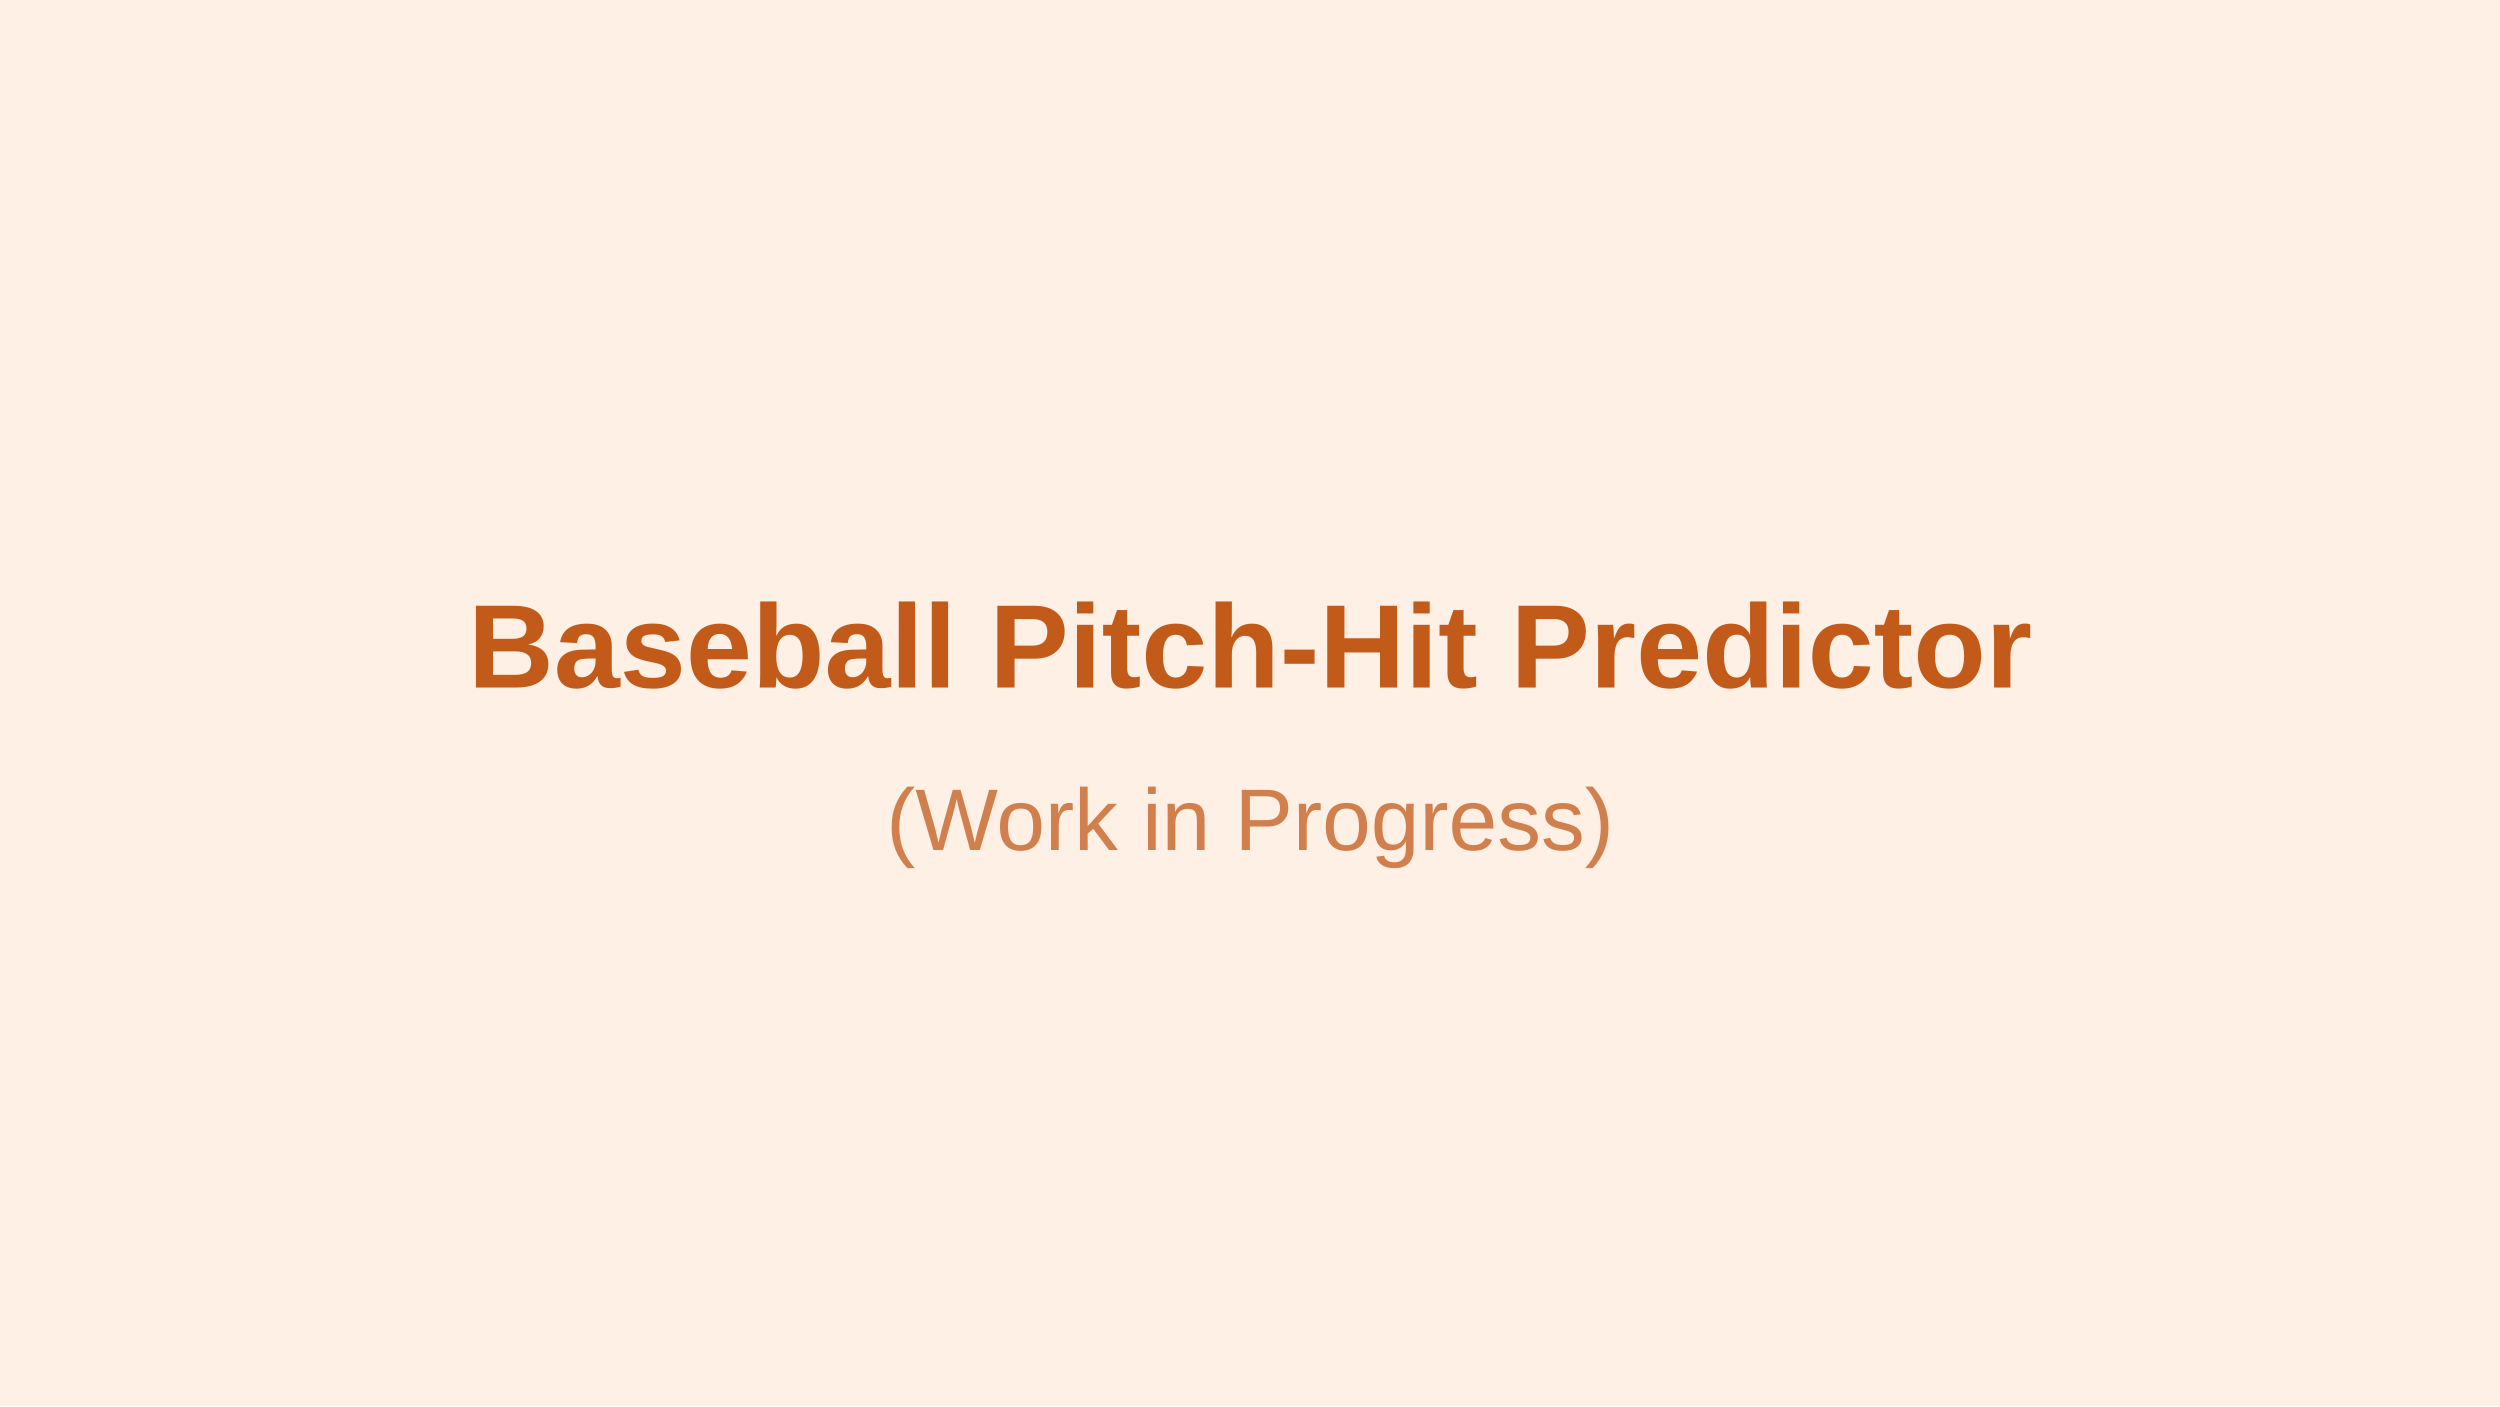
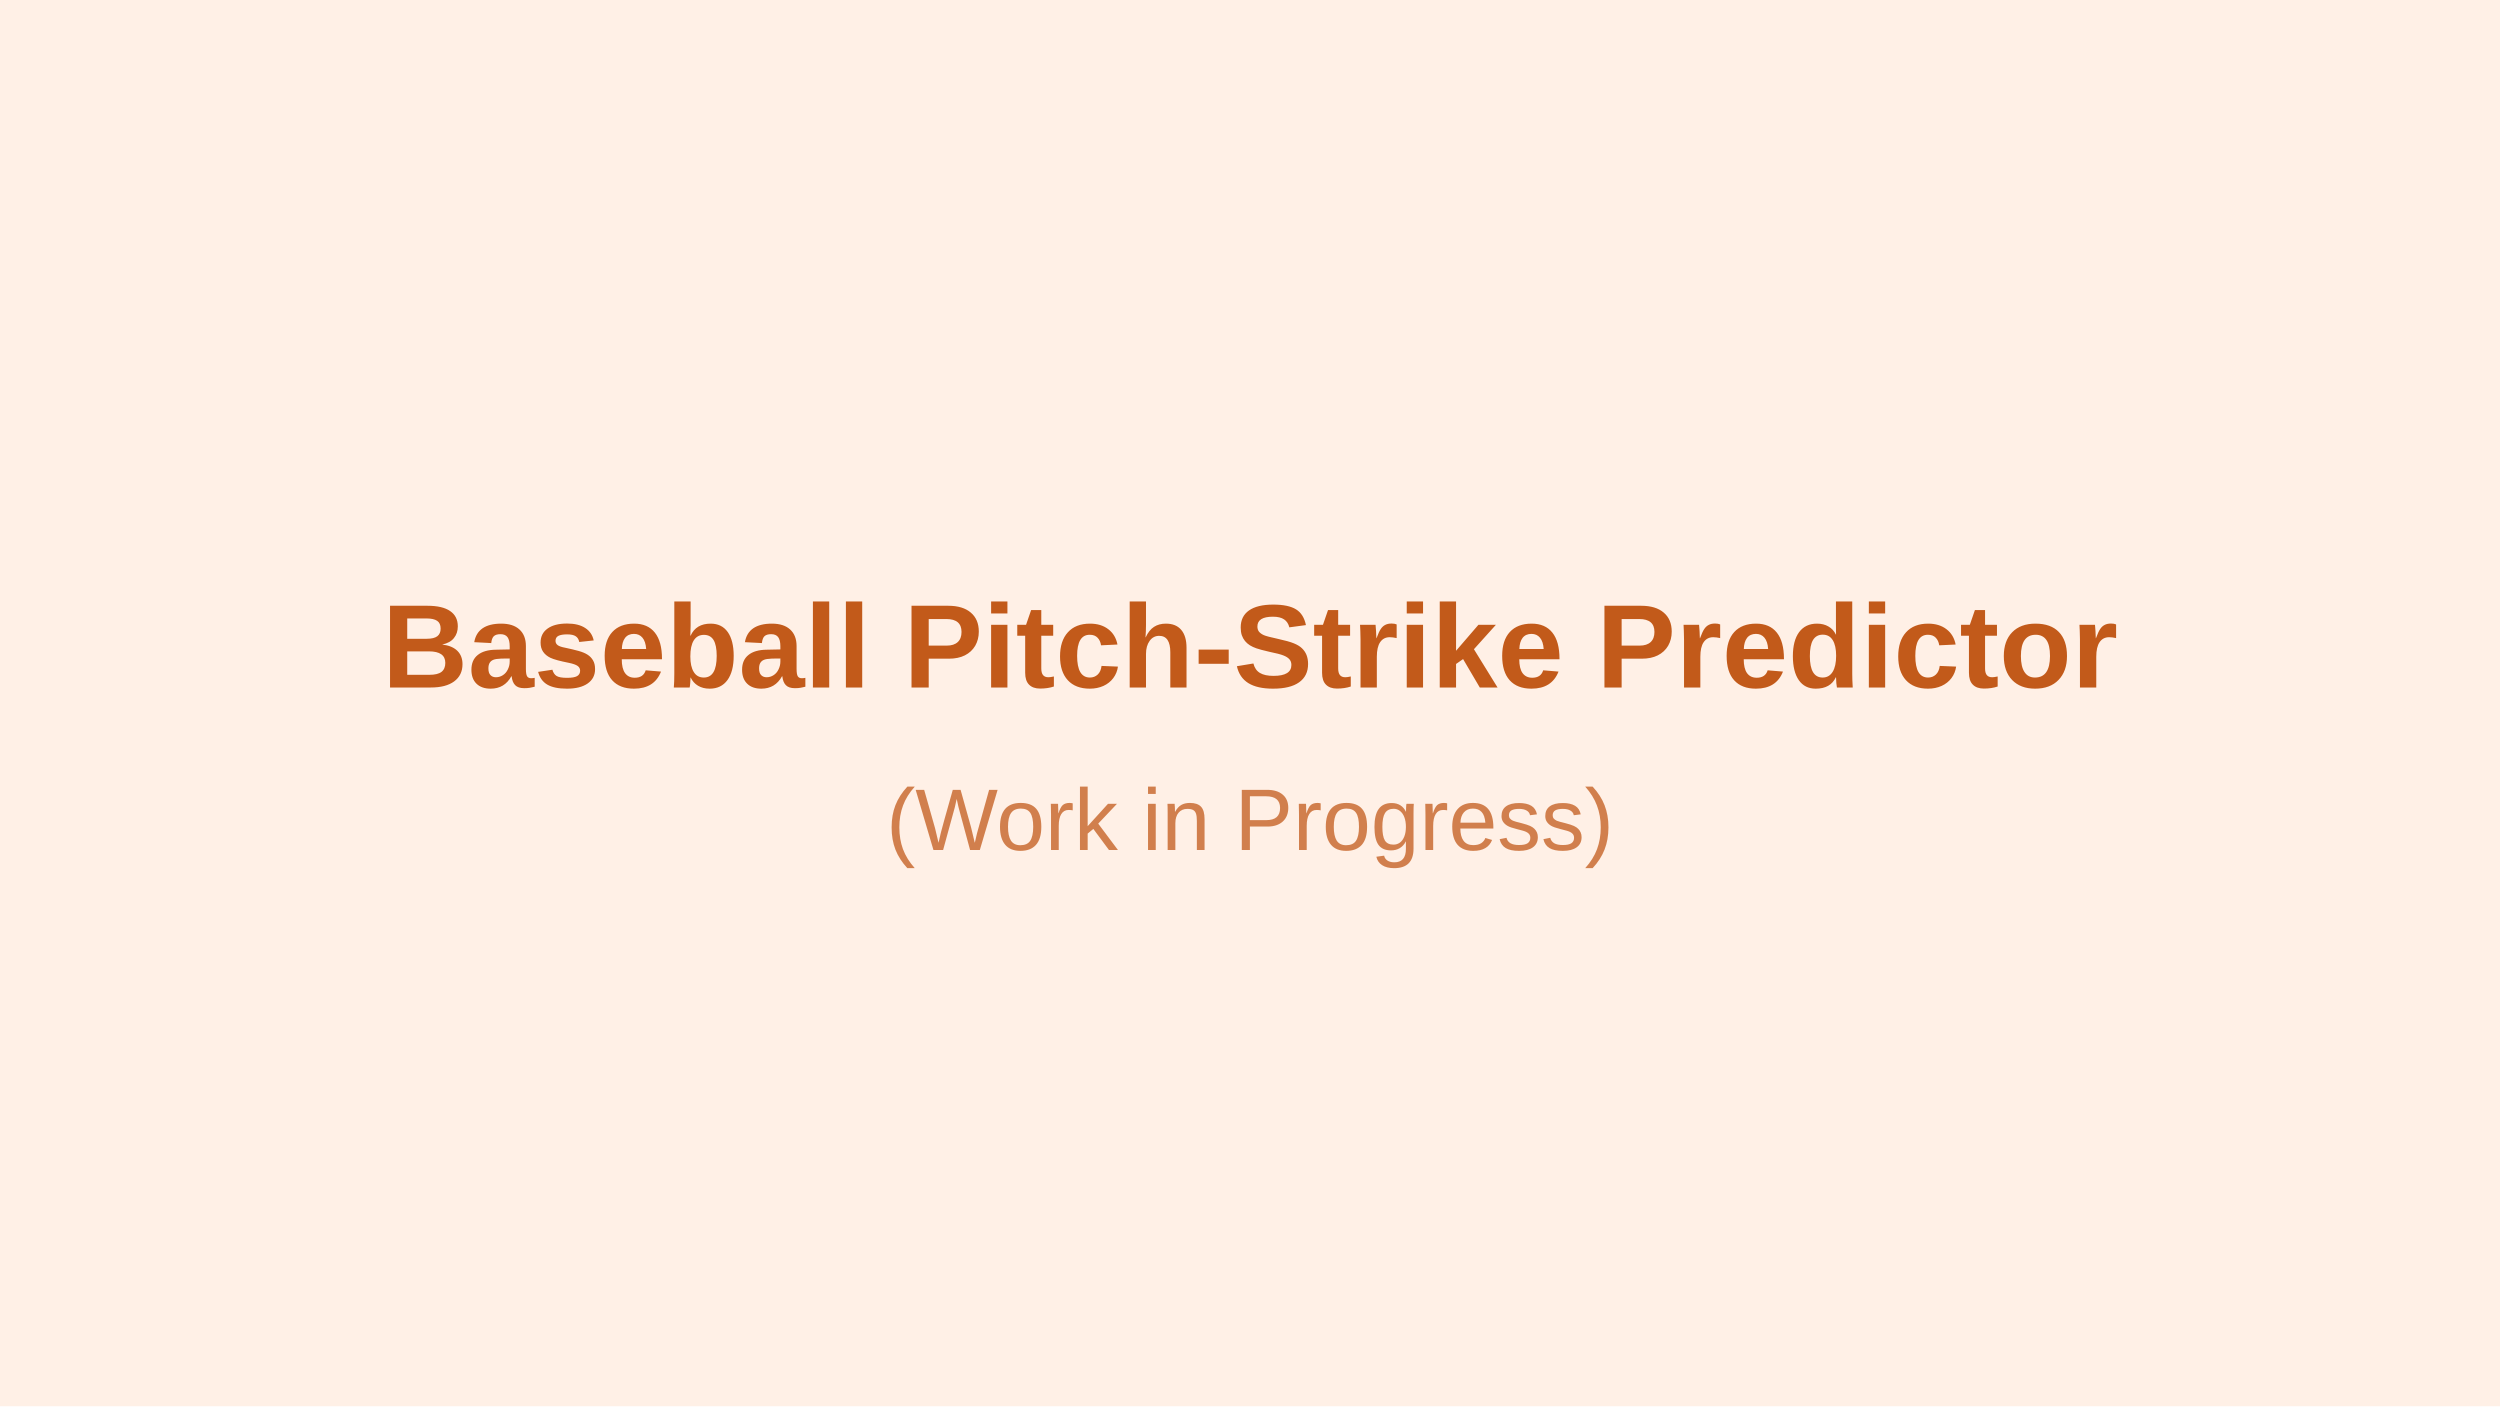
<svg xmlns="http://www.w3.org/2000/svg" viewBox="0 0 400 225">
  <rect width="400" height="225" fill="#fff0e6" />
-   <text x="200" y="110" font-family="Arial, sans-serif" font-size="19" font-weight="700" fill="#c25a1a" text-anchor="middle">Baseball Pitch-Hit Predictor</text>
+   <text x="200" y="110" font-family="Arial, sans-serif" font-size="19" font-weight="700" fill="#c25a1a" text-anchor="middle">Baseball Pitch-Strike Predictor</text>
  <text x="200" y="136" font-family="Arial, sans-serif" font-size="14" font-weight="500" fill="#c25a1a" text-anchor="middle" opacity="0.75">(Work in Progress)</text>
</svg>
